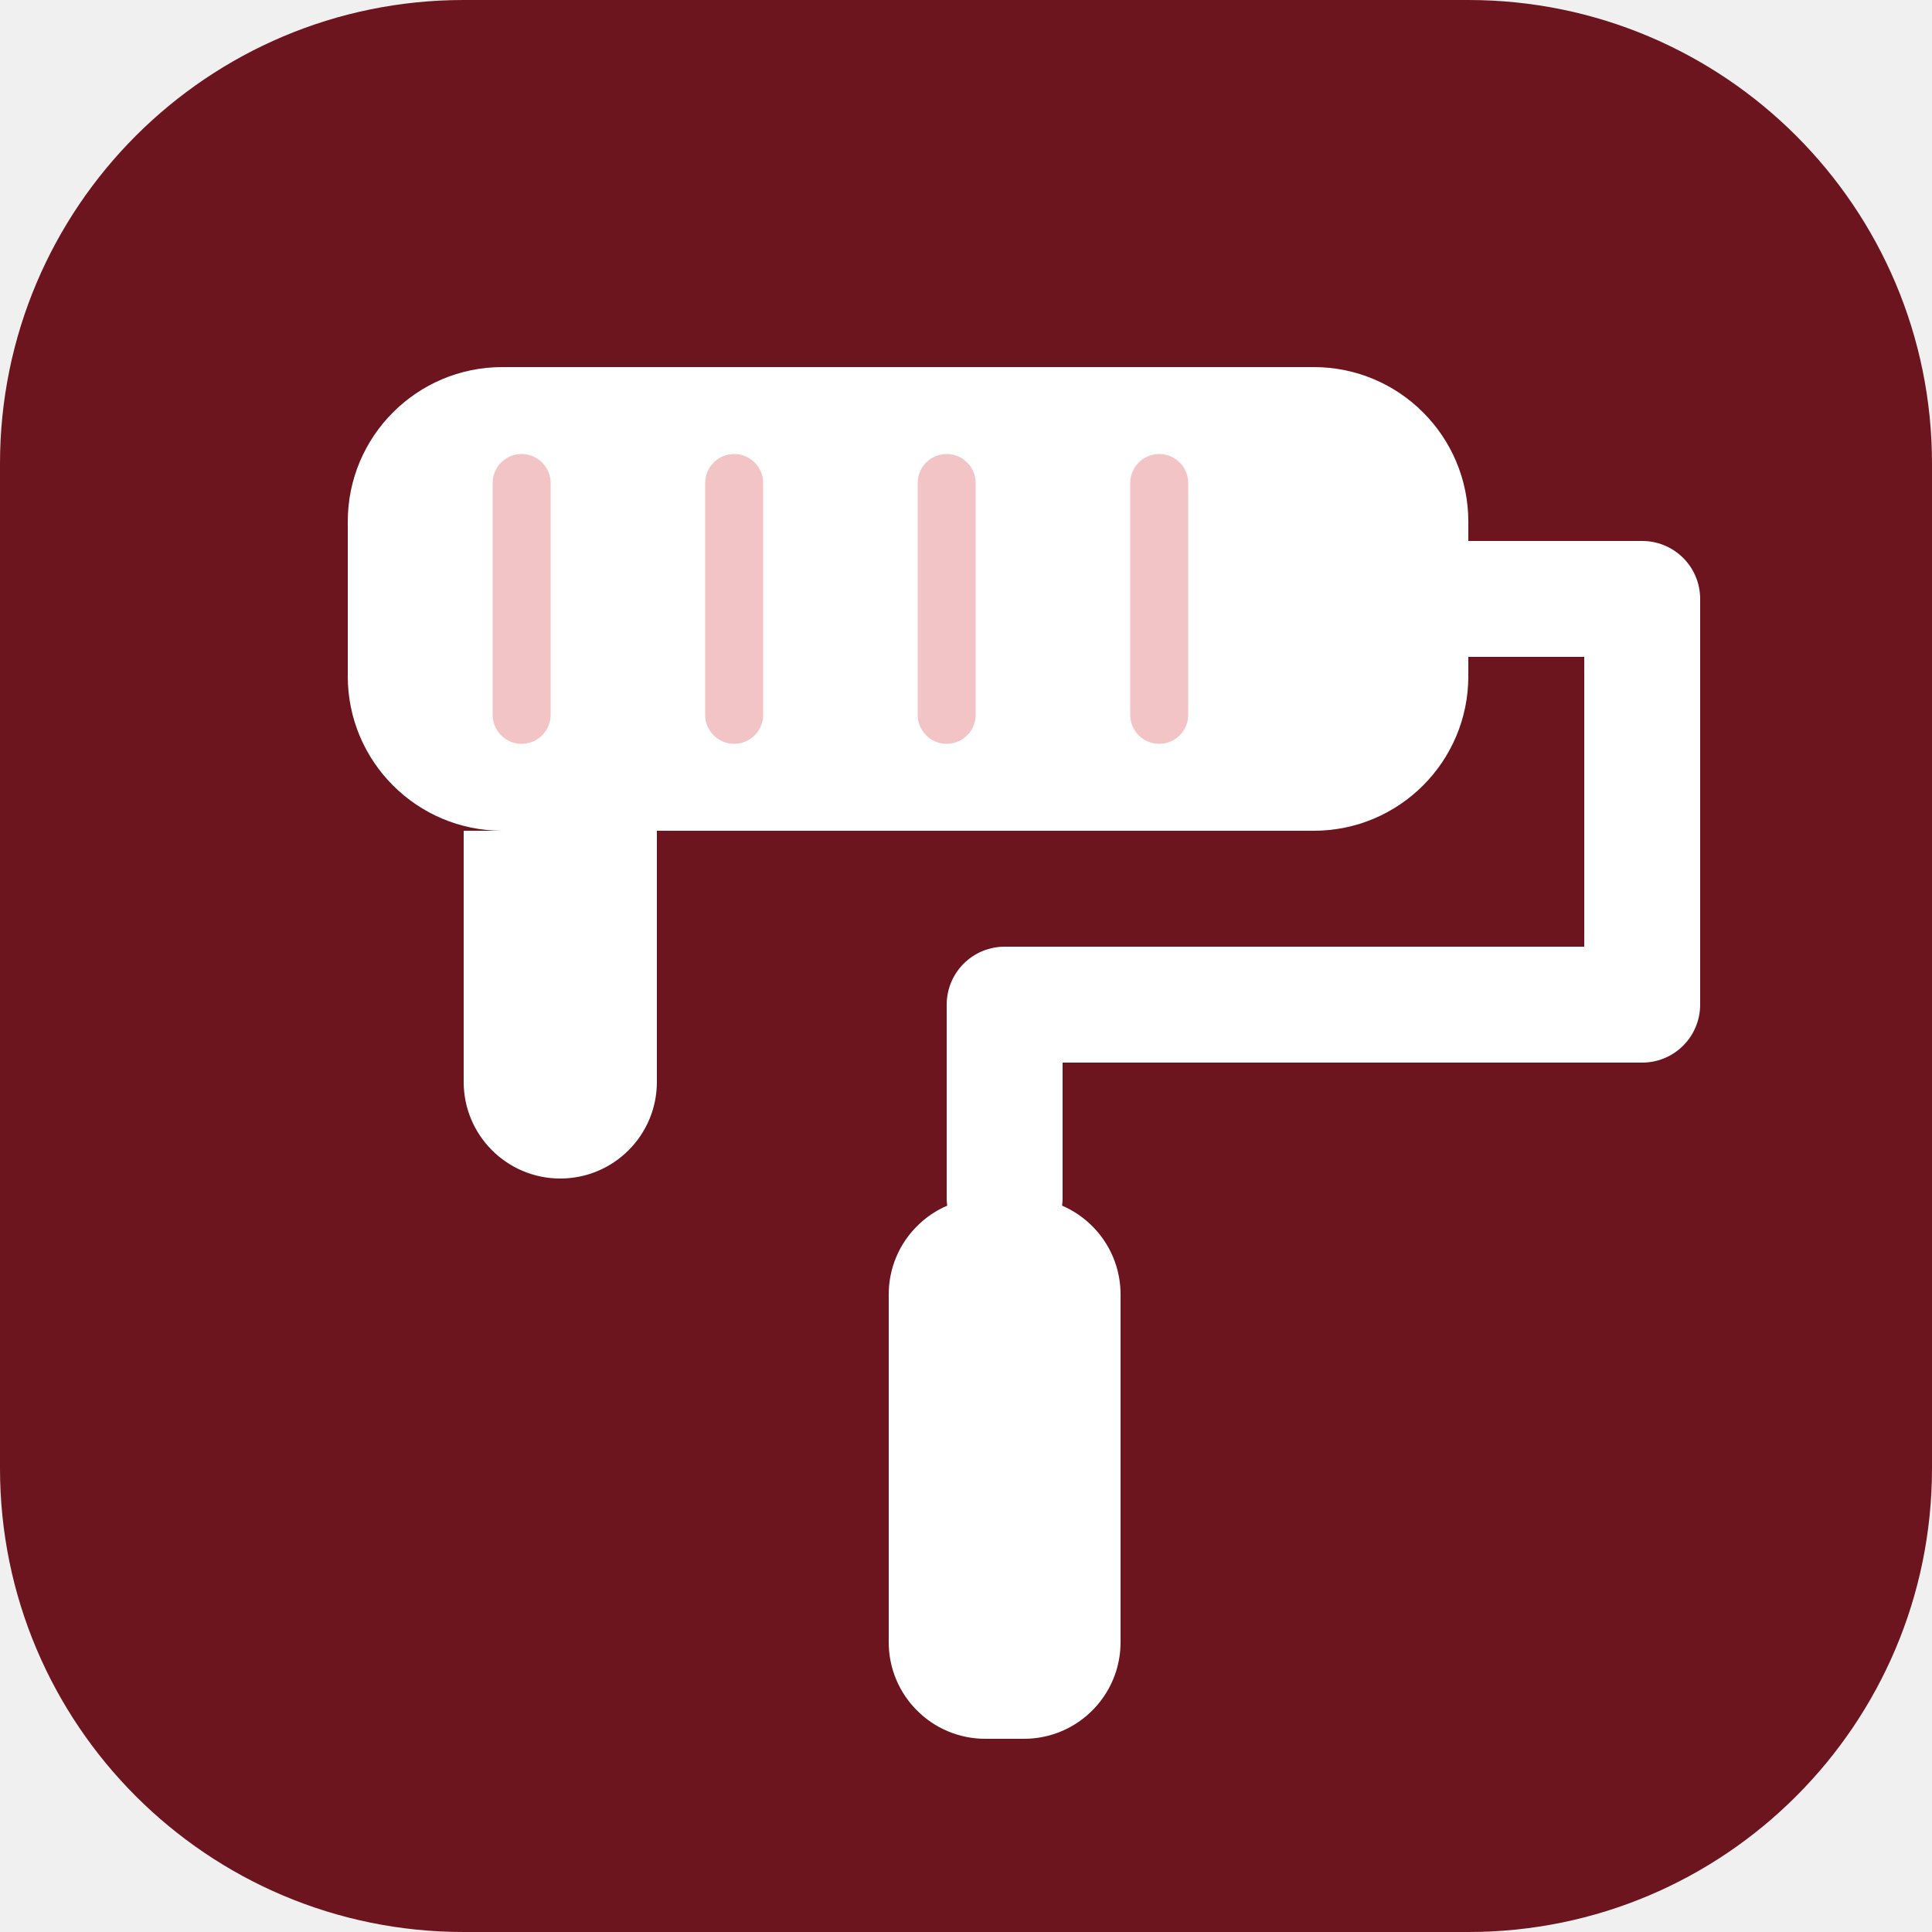
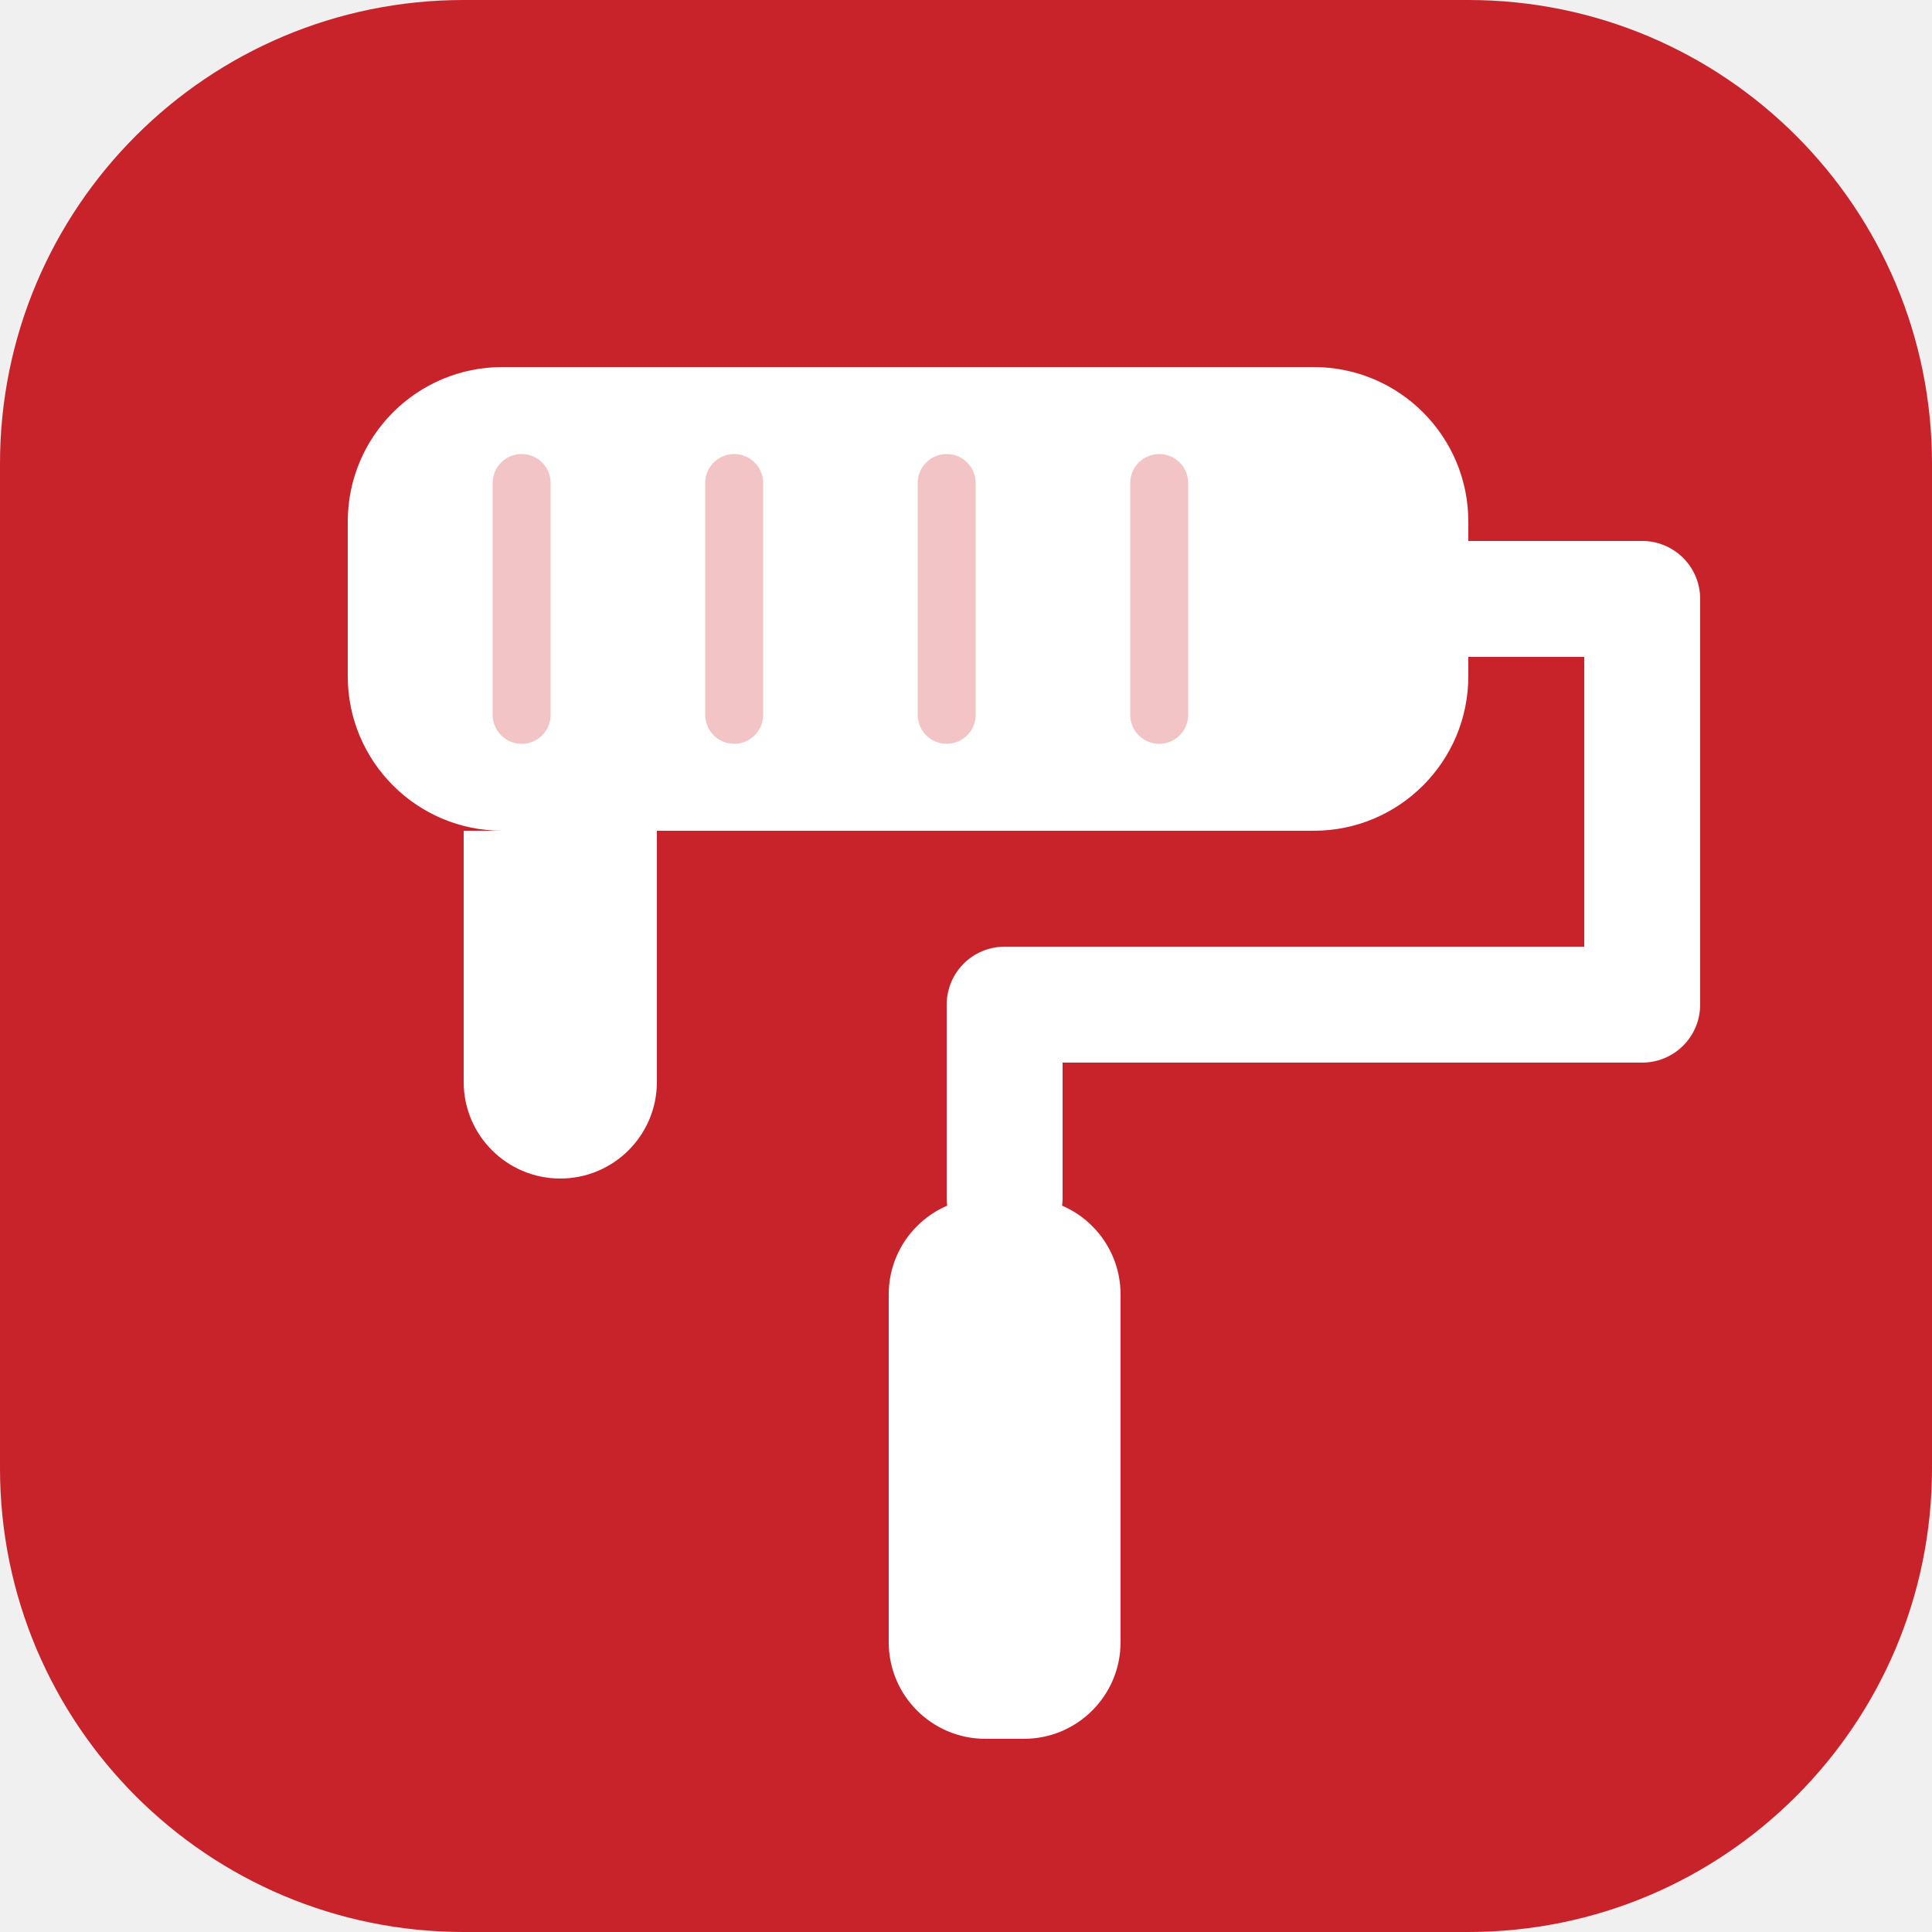
<svg xmlns="http://www.w3.org/2000/svg" viewBox="0 0 100 100">
-   <rect width="100" height="100" rx="24" fill="#6c151e" />
+   <rect width="100" height="100" rx="24" fill="#c8232b" />
  <rect x="18" y="19" width="58" height="24" rx="8" fill="#fff" />
  <path d="M27 25v12M38 25v12M49 25v12M60 25v12" stroke="#f3c4c6" stroke-width="3" stroke-linecap="round" />
  <path d="M76 31h9v21H52v10" fill="none" stroke="#fff" stroke-width="6" stroke-linecap="round" stroke-linejoin="round" />
  <rect x="46" y="62" width="12" height="28" rx="5" fill="#fff" />
  <path d="M24 43v13a5 5 0 0 0 10 0V43z" fill="#fff" />
</svg>
